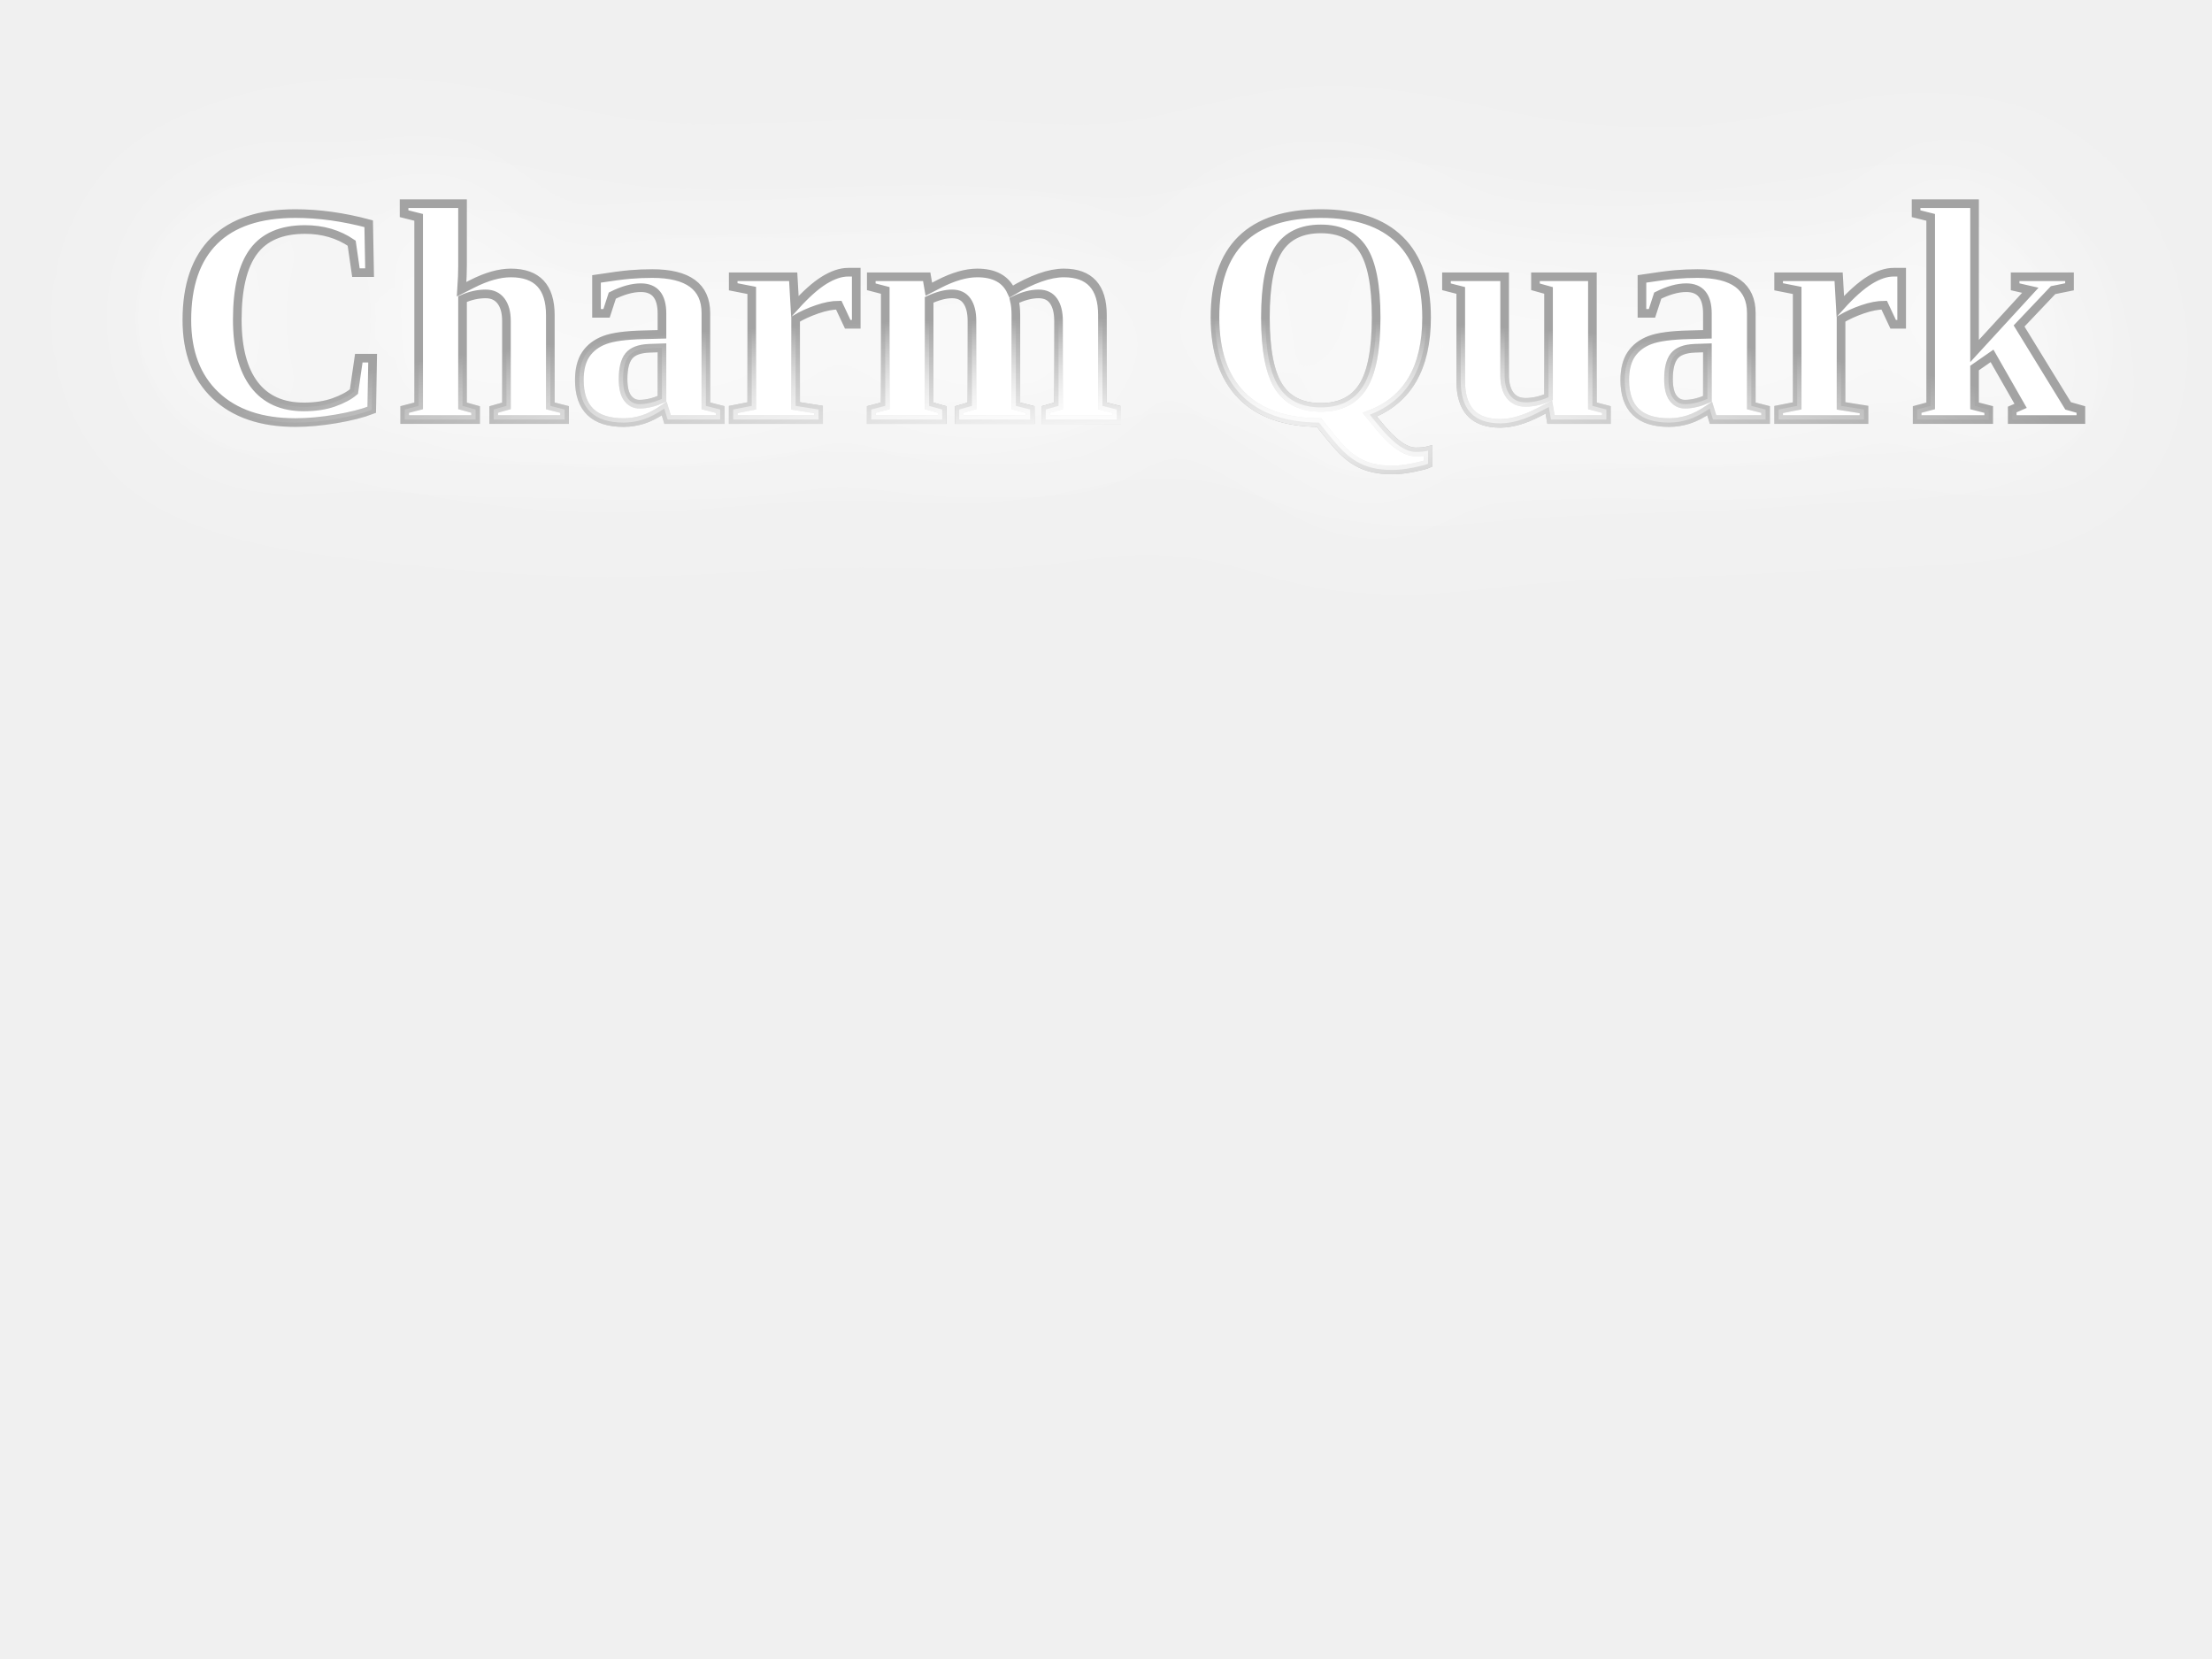
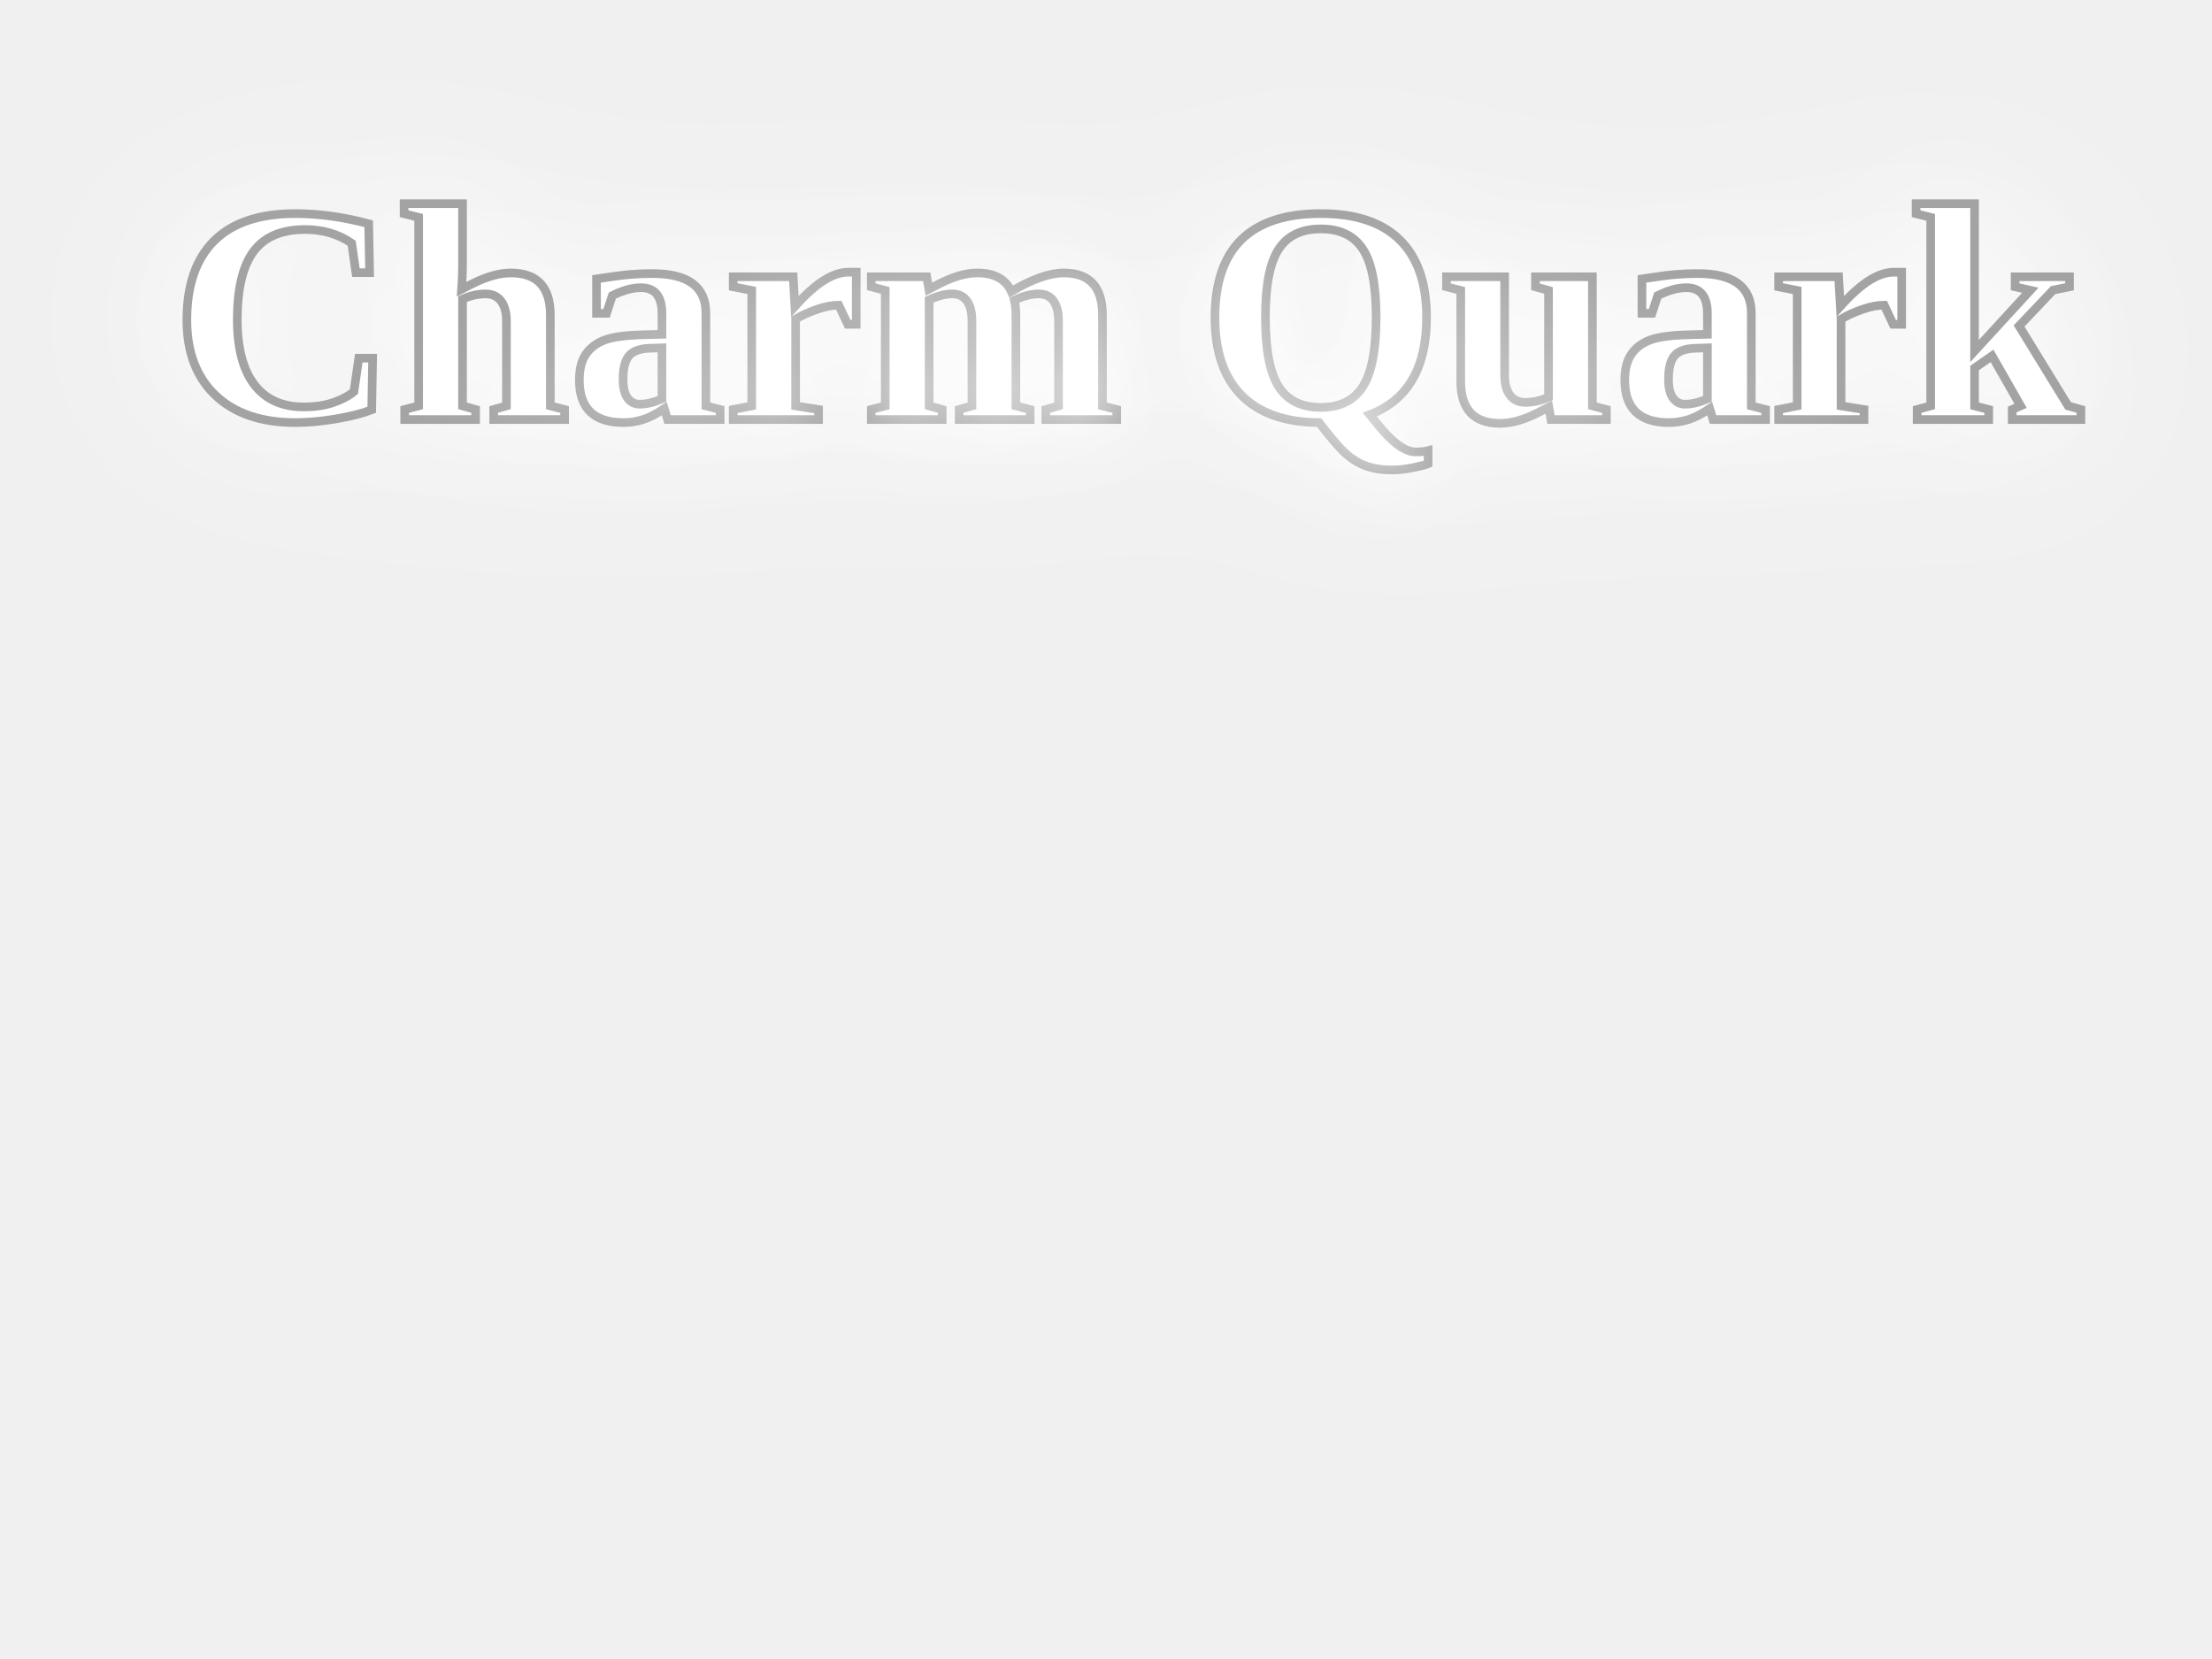
<svg xmlns="http://www.w3.org/2000/svg" xmlns:xlink="http://www.w3.org/1999/xlink" width="1024" height="768" id="svg2" version="1.1">
  <defs id="defs4">
    <linearGradient id="linearGradient3781">
      <stop style="stop-color:#ffffff;stop-opacity:1;" offset="0" id="stop3783" />
      <stop style="stop-color:#ffffff;stop-opacity:0;" offset="1" id="stop3785" />
    </linearGradient>
    <filter id="filter3777" x="-0.072" width="1.144" y="-0.363" height="1.726">
      <feGaussianBlur stdDeviation="18.035" id="feGaussianBlur3779" />
    </filter>
    <radialGradient xlink:href="#linearGradient3781" id="radialGradient3791" cx="508.86" cy="896.969" fx="508.86" fy="896.969" r="301.086" gradientTransform="matrix(1.015224,-1.1642827e-8,0,0.3243626,-7.794495,418.0486)" gradientUnits="userSpaceOnUse" />
    <filter id="filter3778" x="-0.068" width="1.135" y="-0.54" height="2.08">
      <feGaussianBlur stdDeviation="24.117" id="feGaussianBlur3780" />
    </filter>
-     <radialGradient xlink:href="#linearGradient3781" id="radialGradient3788" cx="526.214" cy="844.676" fx="526.214" fy="844.676" r="430.73" gradientTransform="matrix(1.000002,0,0,0.1291139,-9.4098439e-4,377.8132)" gradientUnits="userSpaceOnUse" />
-     <radialGradient xlink:href="#linearGradient3781" id="radialGradient3796" cx="526.214" cy="844.676" fx="526.214" fy="844.676" r="430.73" gradientTransform="matrix(1.000002,3.9855218e-7,-5.1458526e-8,0.1291139,-8.9751857e-4,377.813)" gradientUnits="userSpaceOnUse" />
+     <radialGradient xlink:href="#linearGradient3781" id="radialGradient3788" cx="526.214" cy="844.676" fx="526.214" fy="844.676" r="430.73" gradientTransform="matrix(0.806564,0,0,0.2426768,101.7887,281.8894)" gradientUnits="userSpaceOnUse" />
+     <radialGradient xlink:href="#linearGradient3781" id="radialGradient3796" cx="526.214" cy="844.676" fx="526.214" fy="844.676" r="430.73" gradientTransform="matrix(0.806564,0,0,0.2426768,101.7887,281.8894)" gradientUnits="userSpaceOnUse" />
    <filter id="filter3806" x="-0.135" width="1.27" y="-1.08" height="3.159">
      <feGaussianBlur stdDeviation="48.234" id="feGaussianBlur3808" />
    </filter>
    <filter id="filter3814" x="-0.068" width="1.135" y="-0.54" height="2.08">
      <feGaussianBlur stdDeviation="24.117" id="feGaussianBlur3816" />
+     </filter>
+     <filter id="filter3834" x="-0.034" width="1.068" y="-0.262" height="1.525">
+       <feGaussianBlur stdDeviation="12.159" id="feGaussianBlur3836" />
    </filter>
  </defs>
  <g id="layer3" style="display:inline">
    <g id="title-glow">
      <text id="text2985" y="194.218" x="79.473" style="font-size:144px;font-style:normal;font-variant:normal;font-weight:bold;font-stretch:normal;line-height:125%;letter-spacing:0px;word-spacing:0px;fill:#ffffff;fill-opacity:1;stroke:none;display:inline;filter:url(#filter3806);font-family:Bauhaus 93;-inkscape-font-specification:Bauhaus 93 Bold" xml:space="preserve">
        <tspan y="194.218" x="79.473" id="tspan3772">Charm Quark</tspan>
      </text>
      <text xml:space="preserve" style="font-size:144px;font-style:normal;font-variant:normal;font-weight:bold;font-stretch:normal;line-height:125%;letter-spacing:0px;word-spacing:0px;fill:#ffffff;fill-opacity:1;stroke:none;display:inline;filter:url(#filter3814);font-family:Bauhaus 93;-inkscape-font-specification:Bauhaus 93 Bold" x="79.473" y="194.218" id="text3810">
        <tspan id="tspan3812" x="79.473" y="194.218">Charm Quark</tspan>
      </text>
    </g>
  </g>
  <g id="layer1" transform="translate(0,-284.3622)" style="display:inline">
    <text xml:space="preserve" style="font-size:144px;font-style:normal;font-variant:normal;font-weight:bold;font-stretch:normal;line-height:125%;letter-spacing:0px;word-spacing:0px;fill:#ffffff;fill-opacity:1;stroke:#a3a3a3;stroke-width:4;stroke-miterlimit:4;stroke-opacity:1;stroke-dasharray:none;font-family:Bauhaus 93;-inkscape-font-specification:Bauhaus 93 Bold" x="79.473" y="478.58" id="title-text">
      <tspan id="tspan2987" x="79.473" y="478.58">Charm Quark</tspan>
    </text>
  </g>
  <g id="layer2" style="display:inline">
-     <text transform="translate(0,-284.3622)" id="title-flash" y="478.58" x="79.473" style="font-size:144px;font-style:normal;font-variant:normal;font-weight:bold;font-stretch:normal;line-height:125%;letter-spacing:0px;word-spacing:0px;fill:url(#radialGradient3796);fill-opacity:1;stroke:url(#radialGradient3788);stroke-width:4;stroke-miterlimit:4;stroke-opacity:1;stroke-dasharray:none;display:inline;font-family:Bauhaus 93;-inkscape-font-specification:Bauhaus 93 Bold" xml:space="preserve">
+     <text transform="translate(0,-284.3622)" id="title-flash" y="478.58" x="79.473" style="font-size:144px;font-style:normal;font-variant:normal;font-weight:bold;font-stretch:normal;line-height:125%;letter-spacing:0px;word-spacing:0px;fill:url(#radialGradient3796);fill-opacity:1;stroke:url(#radialGradient3788);stroke-width:4;stroke-miterlimit:4;stroke-opacity:1;stroke-dasharray:none;display:inline;font-family:Bauhaus 93;-inkscape-font-specification:Bauhaus 93 Bold;filter:url(#filter3834)" xml:space="preserve">
      <tspan y="478.58" x="79.473" id="tspan3766" style="fill:url(#radialGradient3796);fill-opacity:1;stroke:url(#radialGradient3788)">Charm Quark</tspan>
    </text>
  </g>
</svg>
